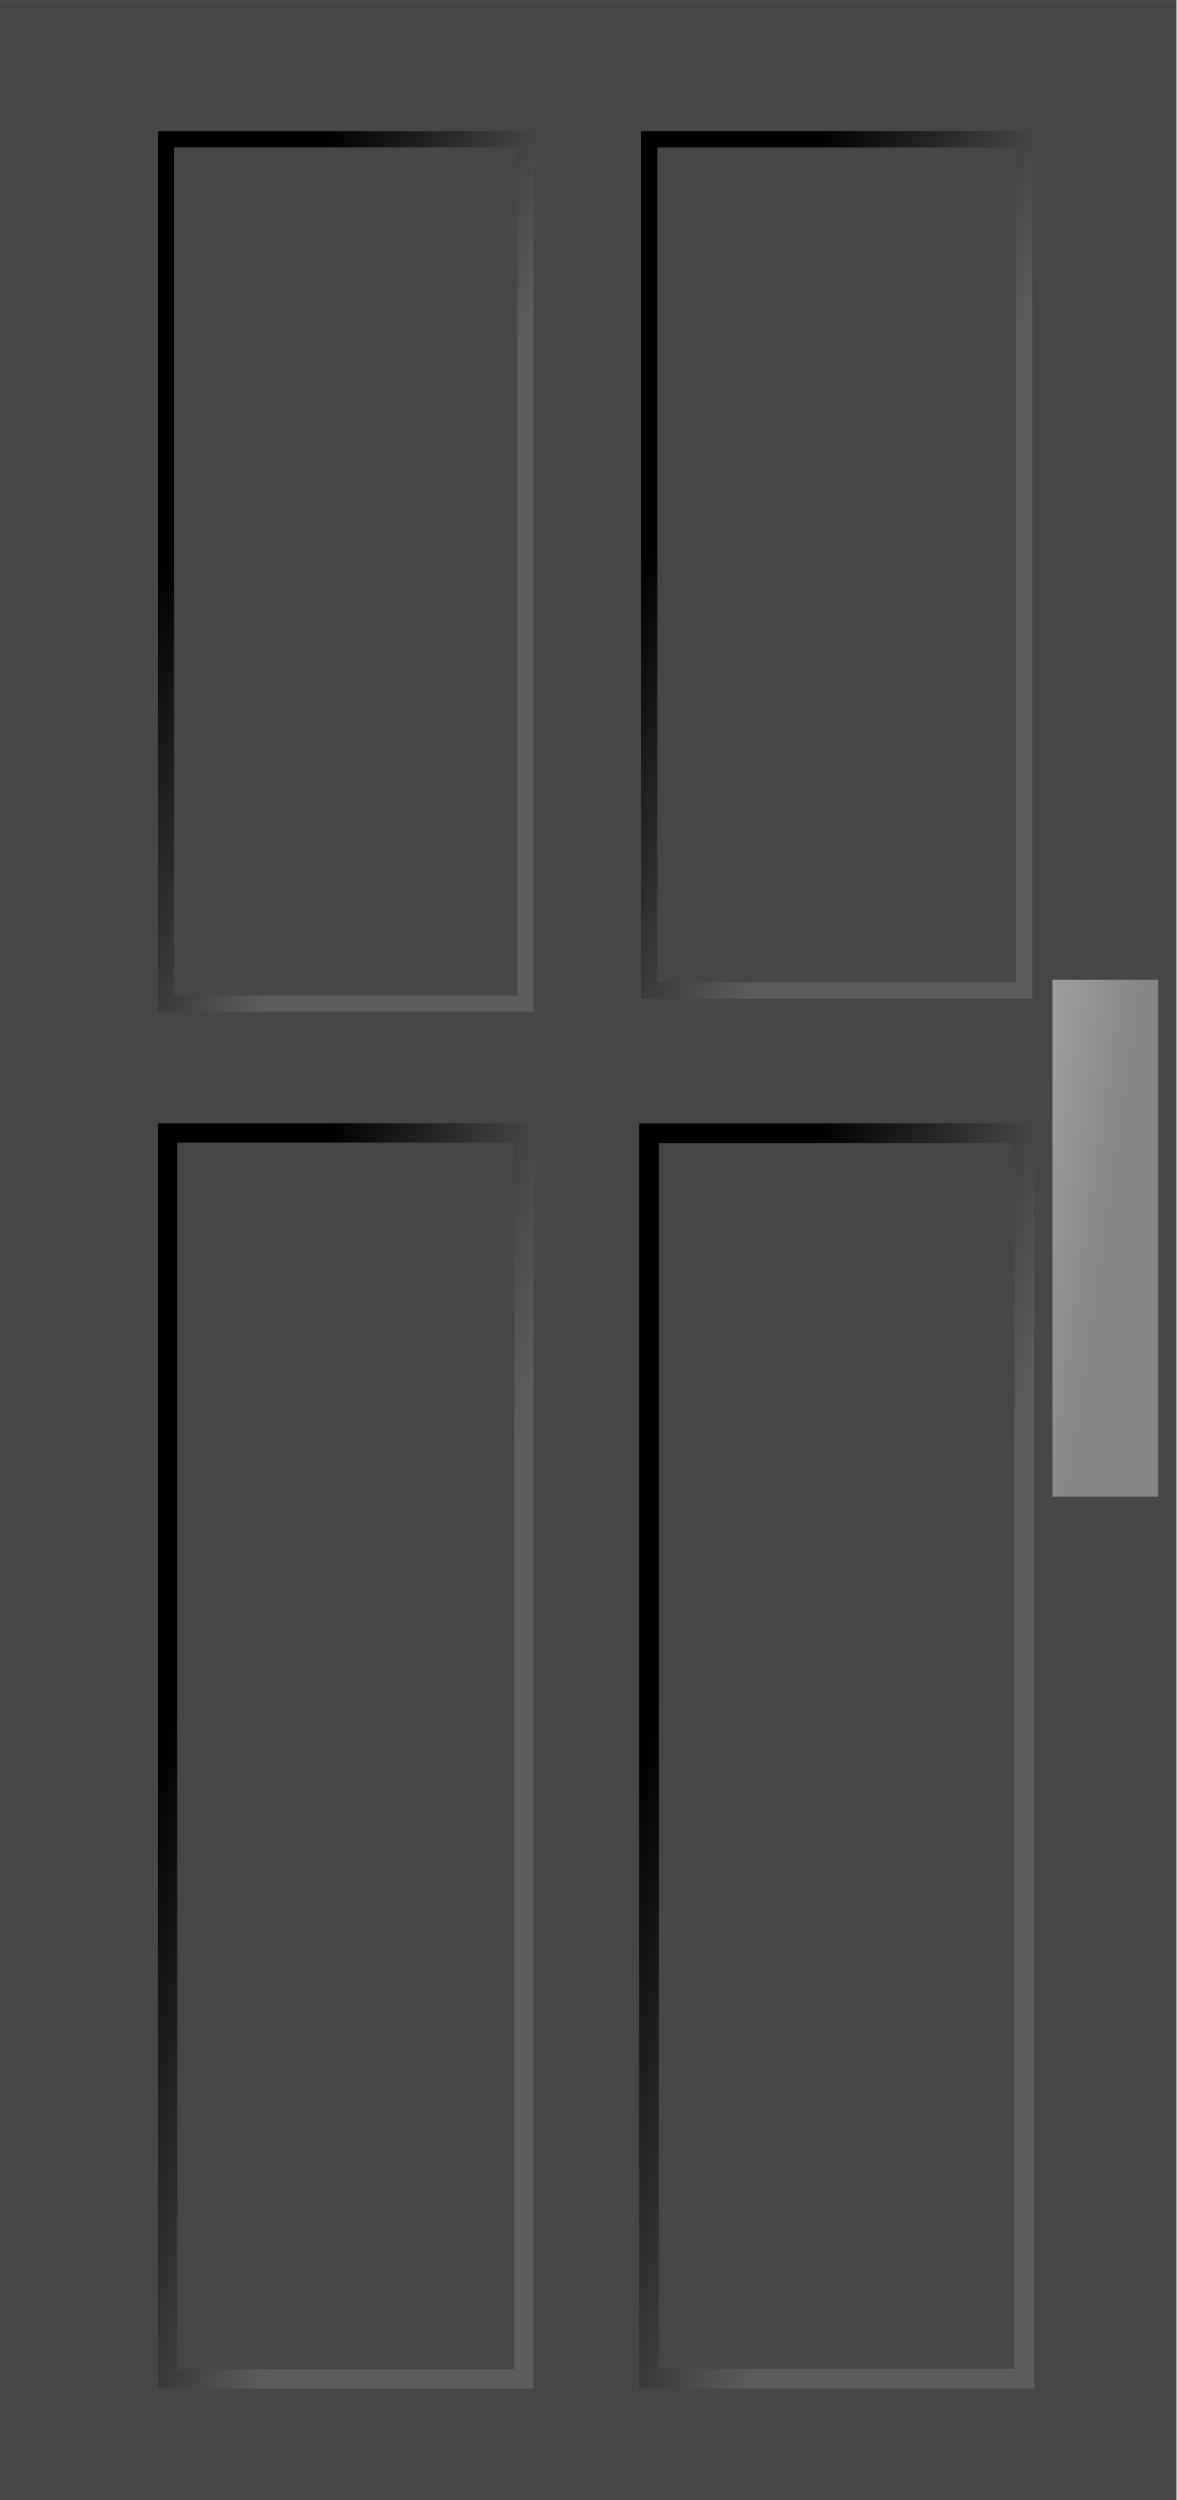
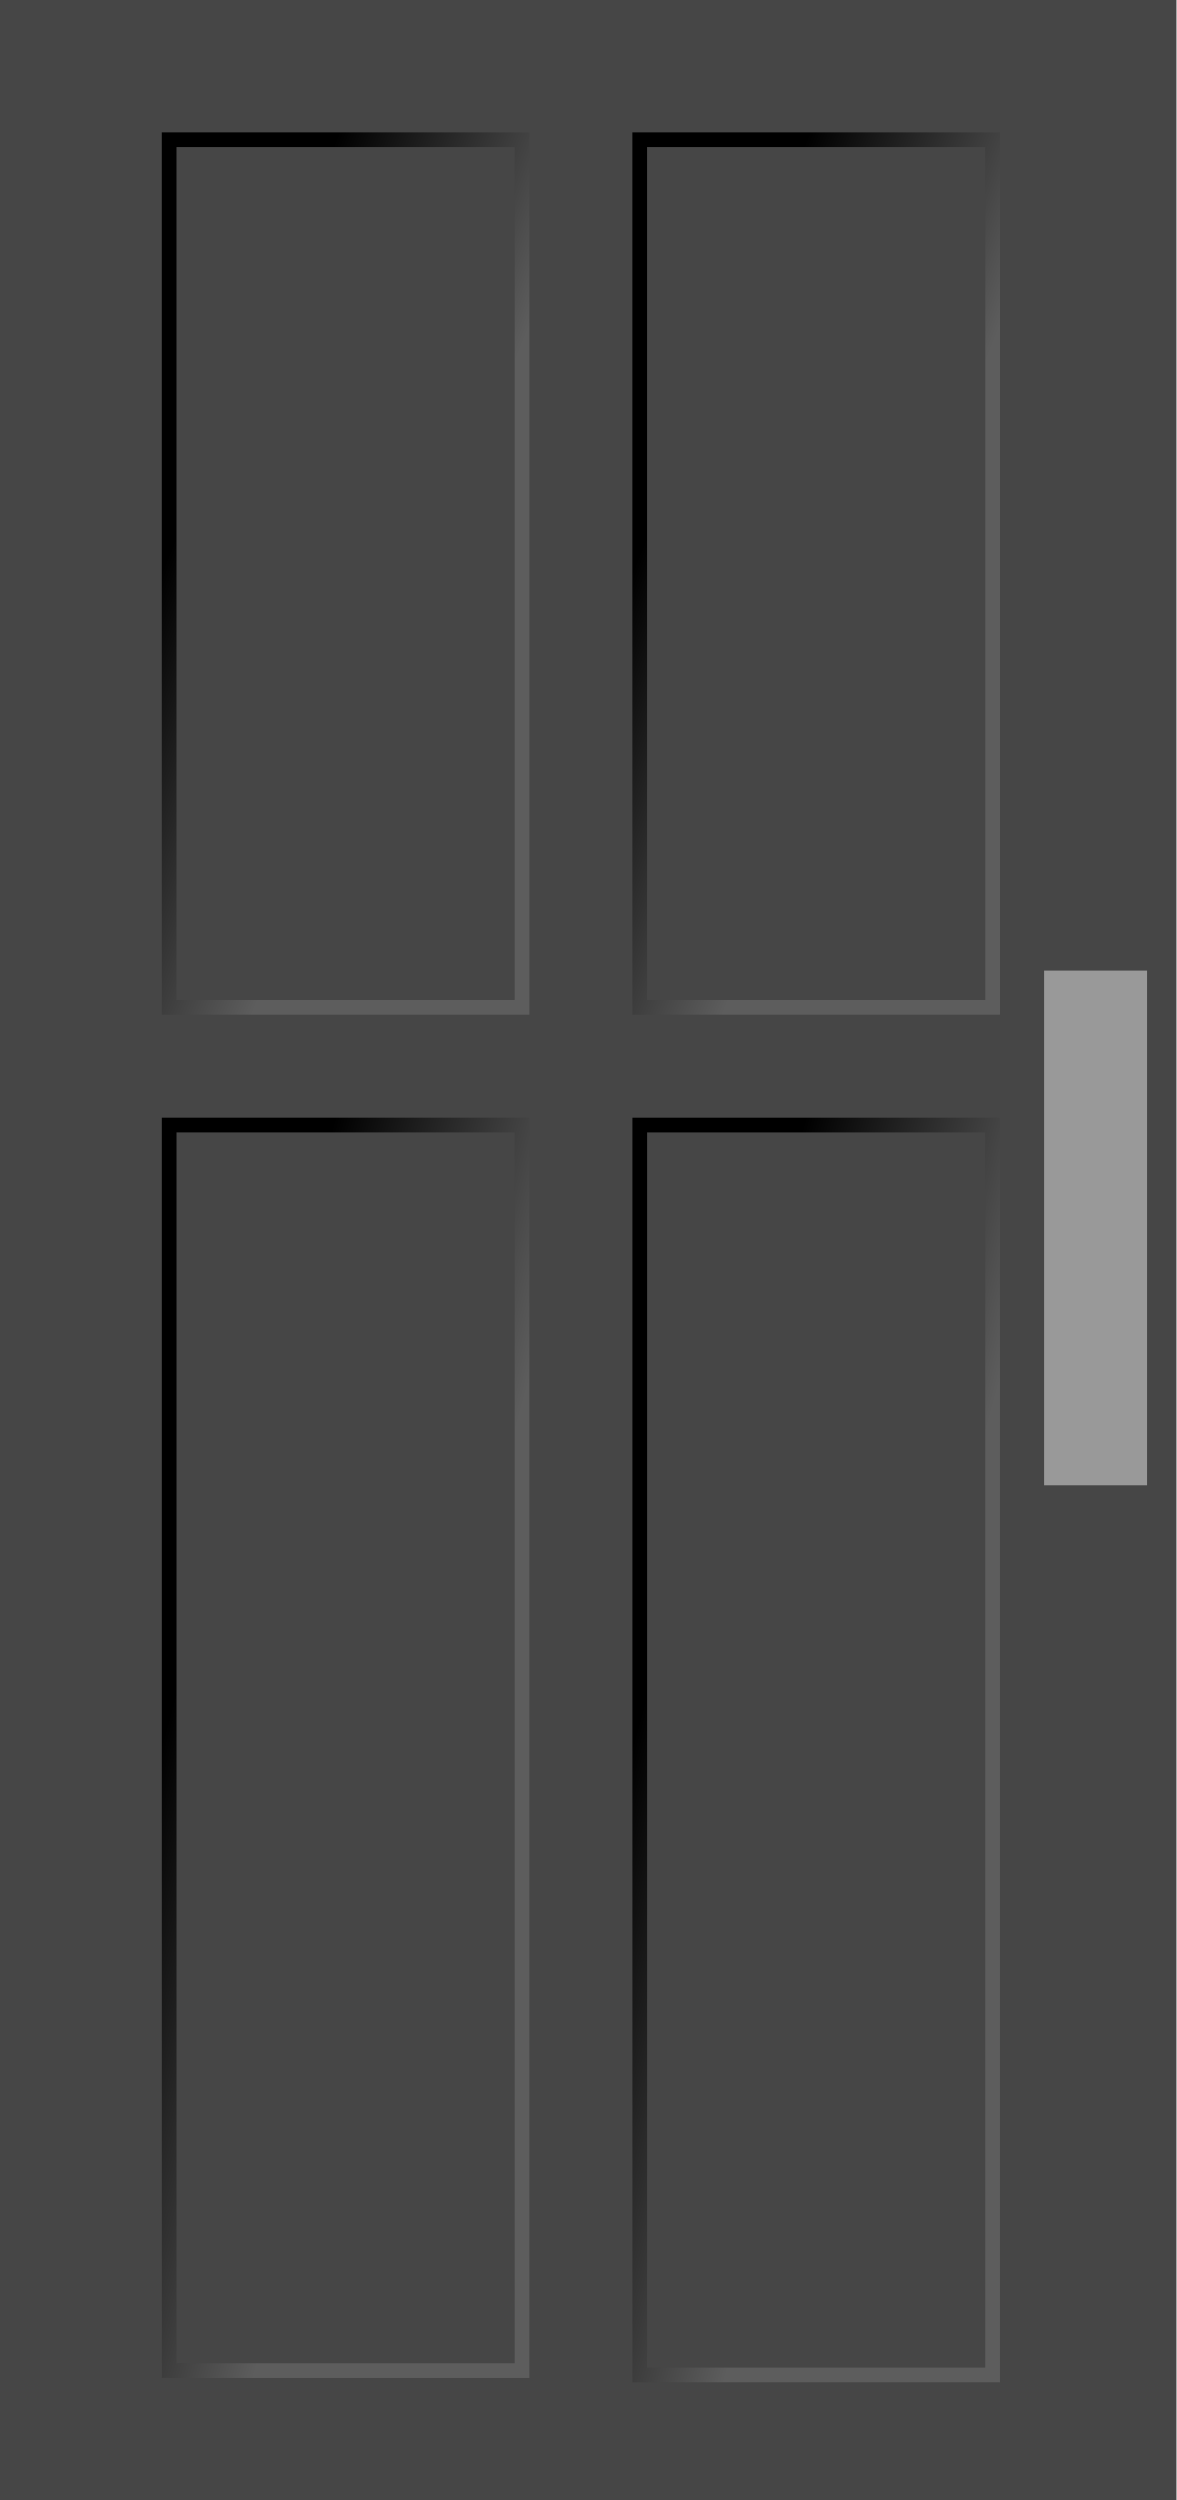
- <svg xmlns="http://www.w3.org/2000/svg" xmlns:xlink="http://www.w3.org/1999/xlink" width="80" height="170" viewBox="0 0 21.167 44.979" version="1.1" id="svg10290">
+ <svg xmlns="http://www.w3.org/2000/svg" xmlns:xlink="http://www.w3.org/1999/xlink" width="80" height="170" viewBox="0 0 80 170" version="1.1" id="svg10290">
  <defs id="defs10287">
-     <linearGradient id="linearGradient14489">
-       <stop style="stop-color:#9c9c9c;stop-opacity:1;" offset="0" id="stop14485" />
-       <stop style="stop-color:#848484;stop-opacity:1;" offset="1" id="stop14487" />
+     <linearGradient id="linearGradient2570">
+       <stop style="stop-color:#000000;stop-opacity:1;" offset="0" id="stop2566" />
+       <stop style="stop-color:#5d5d5d;stop-opacity:1;" offset="1" id="stop2568" />
    </linearGradient>
-     <linearGradient id="linearGradient14228">
-       <stop style="stop-color:#000000;stop-opacity:1;" offset="0" id="stop14224" />
-       <stop style="stop-color:#5d5d5d;stop-opacity:1;" offset="1" id="stop14226" />
-     </linearGradient>
-     <linearGradient xlink:href="#linearGradient14228" id="linearGradient14236" x1="65.871" y1="67.952" x2="86.403" y2="79.661" gradientUnits="userSpaceOnUse" gradientTransform="matrix(0.1813375,0,0,0.2656029,79.48608,21.32897)" />
-     <linearGradient xlink:href="#linearGradient14228" id="linearGradient14399" gradientUnits="userSpaceOnUse" x1="65.871" y1="67.952" x2="86.403" y2="79.661" gradientTransform="matrix(0.189168,0,0,0.2615975,87.65837,21.48425)" />
-     <linearGradient xlink:href="#linearGradient14228" id="linearGradient14454" gradientUnits="userSpaceOnUse" gradientTransform="matrix(0.1797465,0,0,0.382908,79.6203,34.67058)" x1="65.871" y1="67.952" x2="86.403" y2="79.661" />
-     <linearGradient xlink:href="#linearGradient14228" id="linearGradient14456" gradientUnits="userSpaceOnUse" gradientTransform="matrix(0.1893168,0,0,0.3827224,87.64581,34.68227)" x1="65.871" y1="67.952" x2="86.403" y2="79.661" />
-     <linearGradient xlink:href="#linearGradient14489" id="linearGradient14491" x1="130.811" y1="101.045" x2="134.924" y2="102.199" gradientUnits="userSpaceOnUse" gradientTransform="matrix(0.3493651,0,0,0.6716232,61.48853,-17.56268)" />
+     <linearGradient xlink:href="#linearGradient2570" id="linearGradient14399" gradientUnits="userSpaceOnUse" x1="66" y1="68" x2="86" y2="80" gradientTransform="matrix(0.6723523,0,0,1.001425,-1.262179,-29.47421)" />
+     <linearGradient xlink:href="#linearGradient2570" id="linearGradient14454" gradientUnits="userSpaceOnUse" gradientTransform="matrix(0.6681096,0,0,1.449896,-33.25241,20.56164)" x1="66" y1="68" x2="86" y2="80" />
+     <linearGradient xlink:href="#linearGradient2570" id="linearGradient14456" gradientUnits="userSpaceOnUse" gradientTransform="matrix(0.668062,0,0,1.454956,-1.248371,20.36724)" x1="66" y1="68" x2="86" y2="80" />
+     <linearGradient xlink:href="#linearGradient2570" id="linearGradient22416" gradientUnits="userSpaceOnUse" gradientTransform="matrix(0.6723523,0,0,1.001425,-33.26217,-29.47421)" x1="66" y1="68" x2="86" y2="80" />
  </defs>
-   <g id="layer1" transform="translate(-88.56356,-29.09677)">
-     <rect style="fill:#464646;fill-opacity:1;fill-rule:evenodd;stroke-width:0.971" id="rect11189" width="21.167" height="44.979" x="88.564" y="29.097" />
-     <rect style="fill:none;fill-opacity:1;fill-rule:evenodd;stroke:url(#linearGradient14236);stroke-width:0.29;stroke-dasharray:none;stroke-opacity:1" id="rect14147" width="6.467" height="15.551" x="91.551" y="31.602" />
-     <rect style="fill:none;fill-opacity:1;fill-rule:evenodd;stroke:url(#linearGradient14399);stroke-width:0.294;stroke-dasharray:none;stroke-opacity:1" id="rect14147-1" width="6.746" height="15.316" x="100.244" y="31.602" />
-     <rect style="fill:none;fill-opacity:1;fill-rule:evenodd;stroke:url(#linearGradient14454);stroke-width:0.347;stroke-dasharray:none;stroke-opacity:1" id="rect14147-9" width="6.41" height="22.419" x="91.579" y="49.48" />
-     <rect style="fill:none;fill-opacity:1;fill-rule:evenodd;stroke:url(#linearGradient14456);stroke-width:0.356;stroke-dasharray:none;stroke-opacity:1" id="rect14147-1-8" width="6.751" height="22.408" x="100.241" y="49.485" />
-     <rect style="fill:url(#linearGradient14491);fill-opacity:1;fill-rule:evenodd;stroke:none;stroke-width:0.716;stroke-dasharray:none;stroke-opacity:1" id="rect14460" width="1.902" height="9.301" x="107.499" y="46.724" />
+   <g id="layer1">
+     <rect style="fill:#464646;fill-opacity:1;fill-rule:evenodd;stroke-width:0;stroke-dasharray:none" id="base" width="80" height="170" x="0" y="0" />
+     <rect style="fill:none;fill-opacity:1;fill-rule:evenodd;stroke:url(#linearGradient14399);stroke-width:1;stroke-dasharray:none;stroke-opacity:1" id="detail_top_right" width="23.998" height="58.998" x="43.501" y="9.501" />
+     <rect style="fill:none;fill-opacity:1;fill-rule:evenodd;stroke:url(#linearGradient22416);stroke-width:1;stroke-dasharray:none;stroke-opacity:1" id="detail_top_left" width="23.998" height="58.998" x="11.501" y="9.501" />
+     <rect style="fill:none;fill-opacity:1;fill-rule:evenodd;stroke:url(#linearGradient14454);stroke-width:1;stroke-dasharray:none;stroke-opacity:1" id="detail_bottom_left" width="23.994" height="84.697" x="11.503" y="76.503" />
+     <rect style="fill:none;fill-opacity:1;fill-rule:evenodd;stroke:url(#linearGradient14456);stroke-width:1;stroke-dasharray:none;stroke-opacity:1" id="detail_bottom_right" width="23.992" height="84.992" x="43.504" y="76.504" />
+     <rect style="fill:#999999;fill-opacity:1;fill-rule:evenodd;stroke:none;stroke-width:0;stroke-dasharray:none;stroke-opacity:1" id="handle" width="7" height="35" x="71" y="66" />
  </g>
</svg>
